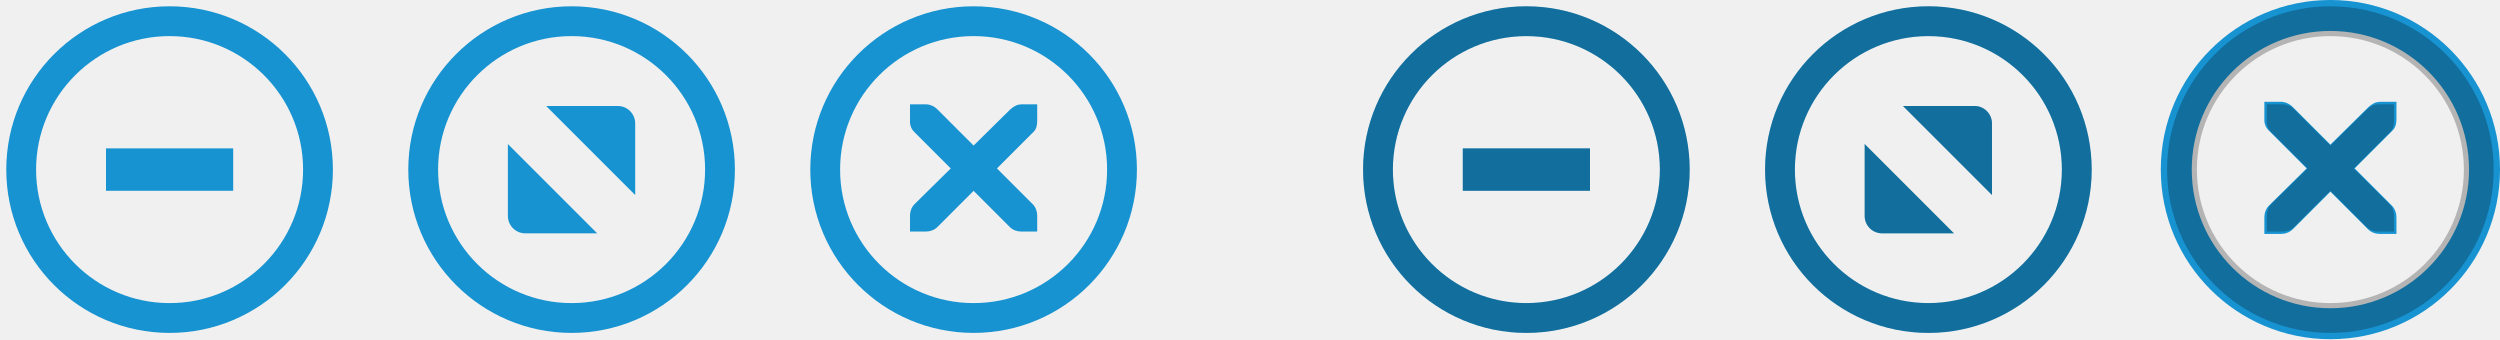
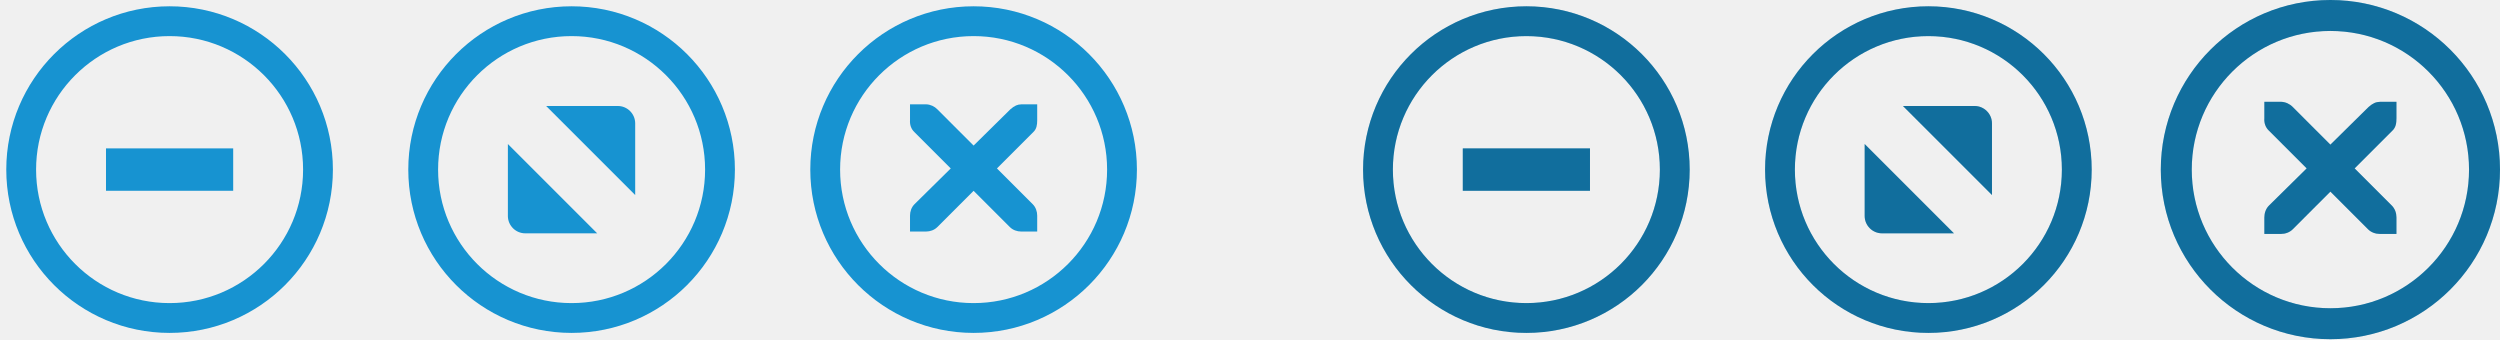
<svg xmlns="http://www.w3.org/2000/svg" xmlns:ns1="http://www.openswatchbook.org/uri/2009/osb" xmlns:xlink="http://www.w3.org/1999/xlink" width="132.667" height="18" viewBox="0 0 132.667 18" version="1.1" id="svg435">
  <defs id="defs846">
    <linearGradient id="linearGradient5978" ns1:paint="solid">
      <stop style="stop-color:#000000;stop-opacity:1;" offset="0" id="stop5976" />
    </linearGradient>
    <linearGradient id="linearGradient5860" ns1:paint="solid">
      <stop style="stop-color:#858585;stop-opacity:1;" offset="0" id="stop5858" />
    </linearGradient>
    <linearGradient id="linearGradient5851" ns1:paint="solid">
      <stop style="stop-color:#858585;stop-opacity:1;" offset="0" id="stop5849" />
    </linearGradient>
    <linearGradient id="linearGradient5845" ns1:paint="solid">
      <stop style="stop-color:#858585;stop-opacity:1;" offset="0" id="stop5843" />
    </linearGradient>
    <linearGradient id="linearGradient7306" ns1:paint="solid">
      <stop style="stop-color:#1793d1;stop-opacity:1;" offset="0" id="stop7304" />
    </linearGradient>
    <linearGradient id="linearGradient7298" ns1:paint="solid">
      <stop style="stop-color:#1793d1;stop-opacity:1;" offset="0" id="stop7296" />
    </linearGradient>
    <linearGradient id="linearGradient7292" ns1:paint="solid">
      <stop style="stop-color:#1793d1;stop-opacity:1;" offset="0" id="stop7290" />
    </linearGradient>
    <linearGradient id="linearGradient7286" ns1:paint="solid">
      <stop style="stop-color:#1793d1;stop-opacity:1;" offset="0" id="stop7284" />
    </linearGradient>
    <linearGradient id="linearGradient7280" ns1:paint="solid">
      <stop style="stop-color:#656565;stop-opacity:1;" offset="0" id="stop7278" />
    </linearGradient>
    <linearGradient id="linearGradient7272" ns1:paint="solid">
      <stop style="stop-color:#656565;stop-opacity:1;" offset="0" id="stop7270" />
    </linearGradient>
    <linearGradient id="linearGradient7266" ns1:paint="solid">
      <stop style="stop-color:#656565;stop-opacity:1;" offset="0" id="stop7264" />
    </linearGradient>
    <linearGradient id="linearGradient7258" ns1:paint="solid">
      <stop style="stop-color:#656565;stop-opacity:1;" offset="0" id="stop7256" />
    </linearGradient>
    <linearGradient id="linearGradient7232" ns1:paint="solid">
      <stop style="stop-color:#656565;stop-opacity:1;" offset="0" id="stop7230" />
    </linearGradient>
    <linearGradient id="linearGradient7218" ns1:paint="solid">
      <stop style="stop-color:#000000;stop-opacity:1;" offset="0" id="stop7216" />
    </linearGradient>
    <linearGradient id="linearGradient5679" ns1:paint="solid">
      <stop style="stop-color:#000000;stop-opacity:1;" offset="0" id="stop5677" />
    </linearGradient>
    <linearGradient id="linearGradient5673" ns1:paint="solid">
      <stop style="stop-color:#1d1d1d;stop-opacity:1;" offset="0" id="stop5671" />
    </linearGradient>
    <linearGradient id="linearGradient5480" ns1:paint="solid">
      <stop style="stop-color:#ffffff;stop-opacity:0;" offset="0" id="stop6048-6" />
    </linearGradient>
    <linearGradient id="linearGradient5484" ns1:paint="solid">
      <stop style="stop-color:#656565;stop-opacity:1;" offset="0" id="stop7288-5" />
    </linearGradient>
    <linearGradient id="linearGradient5808" ns1:paint="solid">
      <stop style="stop-color:#ffffff;stop-opacity:1;" offset="0" id="stop7036-0" />
    </linearGradient>
    <linearGradient id="linearGradient6830" ns1:paint="solid">
      <stop style="stop-color:#1793d1;stop-opacity:1;" offset="0" id="stop5679-0" />
    </linearGradient>
    <linearGradient id="linearGradient7205">
      <stop stop-color="#F5F5F5" id="stop89-6" />
    </linearGradient>
    <linearGradient xlink:href="#linearGradient7306" id="linearGradient6621" gradientUnits="userSpaceOnUse" gradientTransform="scale(1.066667)" x1="88.997" y1="972" x2="88.997" y2="978.007" />
    <linearGradient xlink:href="#linearGradient7306" id="linearGradient6794" gradientUnits="userSpaceOnUse" gradientTransform="scale(1.066667)" x1="88.997" y1="972" x2="88.997" y2="978.007" />
    <linearGradient id="linearGradient5315">
      <stop style="stop-color:#f4f4f4;stop-opacity:1" offset="0" id="stop5317" />
      <stop id="stop5323" offset="0.2" style="stop-color:#f4f4f4;stop-opacity:1" />
      <stop id="stop5319" offset="0.9" style="stop-color:#e8e8e7;stop-opacity:1" />
      <stop style="stop-color:#e8e8e7;stop-opacity:1" offset="1" id="stop5321" />
    </linearGradient>
    <linearGradient id="linearGradient5844">
      <stop id="stop5846" offset="0" style="stop-color:#fefefe;stop-opacity:1" />
      <stop style="stop-color:#fefefe;stop-opacity:1" offset="0.2" id="stop5848" />
      <stop style="stop-color:#f2f2f1;stop-opacity:1" offset="0.9" id="stop5850" />
      <stop id="stop5852" offset="1" style="stop-color:#f2f2f1;stop-opacity:1" />
    </linearGradient>
    <linearGradient xlink:href="#linearGradient5315" id="linearGradient6964" gradientUnits="userSpaceOnUse" gradientTransform="matrix(1.538933,0,0,0.5170822,-60.21643,-34.03134)" x1="63.569" y1="127.161" x2="63.569" y2="152.662" />
    <linearGradient id="primary_color-3-6" ns1:paint="solid">
      <stop style="stop-color:#A42435;stop-opacity:1;" offset="0" id="stop5679-7" />
    </linearGradient>
    <linearGradient id="linearGradient6179">
      <stop stop-color="#000000" stop-opacity="0.8" id="stop80-9" />
    </linearGradient>
    <linearGradient id="linearGradient6182">
      <stop stop-color="#252525" id="stop92-8" />
    </linearGradient>
    <linearGradient id="linearGradient6185">
      <stop stop-color="#FFFFFF" id="stop83-7" />
    </linearGradient>
    <linearGradient xlink:href="#linearGradient6110" id="linearGradient6230" gradientUnits="userSpaceOnUse" x1="16" y1="292" x2="40" y2="292" />
    <linearGradient xlink:href="#linearGradient6110" id="linearGradient6232" gradientUnits="userSpaceOnUse" x1="16" y1="292" x2="40" y2="292" />
  </defs>
  <rect width="200" height="300" id="background-light" style="fill:url(#linearGradient4914);stroke-width:0.866" x="-3.8" y="-4.341" />
  <g style="display:inline" id="titlebutton-close-hover" transform="matrix(1.054687,0,0,1.054687,-453.4583,208.8425)">
    <g id="g4927-8-7-5" style="display:inline;opacity:1" transform="translate(-940.8,-461.4803)">
      <g transform="translate(-109.8667)" style="display:inline;opacity:1" id="g4490-6-3-7-2">
        <g id="g4092-0-2-2-1-5" style="display:inline" transform="translate(61.86667)">
          <circle r="7.467" cy="272" cx="1467.733" style="fill:#1793d1;fill-opacity:0;stroke:#1793d1;stroke-width:1.5;stroke-linecap:butt;stroke-linejoin:miter;stroke-miterlimit:4;stroke-dasharray:none;stroke-dashoffset:0;stroke-opacity:1" id="path4068-7-5-4-9-4" />
        </g>
      </g>
      <g id="g4778-3-6-74" transform="translate(1411.2,263.325)" style="fill:#ffffff;fill-opacity:1">
        <g style="display:inline;fill:#ffffff;fill-opacity:1" id="layer9-9-6-0-4" transform="translate(-64,-552.5333)" />
        <g id="layer10-2-3-6-3" transform="translate(-64,-552.5333)" style="fill:#ffffff;fill-opacity:1" />
        <g id="layer11-16-2-2-07" transform="translate(-64,-552.5333)" style="fill:#ffffff;fill-opacity:1" />
        <g transform="matrix(0.75,0,0,0.75,2.133333,2.191667)" id="g2996-7-0-8" style="fill:#ffffff;fill-opacity:1">
          <g transform="translate(-64,-552.5333)" id="layer12-4-6-3-6" style="fill:#ffffff;fill-opacity:1">
            <g transform="translate(20.26667,-258.1333)" id="layer4-4-1-4-1-8" style="display:inline;fill:#ffffff;fill-opacity:1">
              <path d="m 48,814.933 h 1.067 c 0.011,-1.2e-4 0.022,-4.9e-4 0.033,0 0.272,0.012 0.544,0.137 0.733,0.333 l 2.433,2.433 2.467,-2.433 c 0.283,-0.246 0.476,-0.326 0.733,-0.333 H 56.533 V 816 c 0,0.306 -0.037,0.587 -0.267,0.8 l -2.433,2.433 2.4,2.4 c 0.201,0.201 0.3,0.484 0.3,0.767 v 1.067 h -1.067 c -0.283,-10e-6 -0.566,-0.099 -0.767,-0.3 l -2.433,-2.433 -2.433,2.433 c -0.201,0.201 -0.484,0.3 -0.767,0.3 H 48 V 822.4 c -3e-6,-0.283 0.099,-0.566 0.3,-0.767 l 2.433,-2.4 L 48.3,816.8 C 48.075,816.592 47.977,816.299 48,816 Z" id="path10839-9-8-7-8" style="color:#bebebe;font-style:normal;font-variant:normal;font-weight:normal;font-stretch:normal;font-size:medium;line-height:normal;font-family:'Andale Mono';-inkscape-font-specification:'Andale Mono';text-indent:0;text-align:start;text-decoration:none;text-decoration-line:none;letter-spacing:normal;word-spacing:normal;text-transform:none;writing-mode:lr-tb;direction:ltr;text-anchor:start;display:inline;overflow:visible;visibility:visible;fill:#1793d1;fill-opacity:1;fill-rule:nonzero;stroke:none;stroke-width:1.9;marker:none;enable-background:new" />
            </g>
          </g>
        </g>
        <g id="layer13-2-0-2-4" transform="translate(-64,-552.5333)" style="fill:#ffffff;fill-opacity:1" />
        <g id="layer14-4-4-0-3" transform="translate(-64,-552.5333)" style="fill:#ffffff;fill-opacity:1" />
        <g id="layer15-7-5-0-1" transform="translate(-64,-552.5333)" style="fill:#ffffff;fill-opacity:1" />
      </g>
    </g>
    <rect y="-198.014" x="470.4" height="17.067" width="17.067" id="rect17883-02-4" style="display:inline;opacity:1;fill:none;fill-opacity:1;stroke:none;stroke-width:1.067;stroke-linecap:butt;stroke-linejoin:miter;stroke-miterlimit:4;stroke-dasharray:none;stroke-dashoffset:0;stroke-opacity:0" />
  </g>
  <g style="display:inline" id="titlebutton-maximize-hover" transform="matrix(1.054687,0,0,1.054687,-442.1667,208.8425)">
    <g id="g4891-4-6" style="display:inline;opacity:1" transform="translate(-940.8,-461.4803)">
      <g transform="translate(-140.8)" style="display:inline;opacity:1" id="g4490-2-9-1-2-85">
        <g id="g4092-0-6-3-6-8-3" style="display:inline" transform="translate(61.86667)">
          <circle r="7.467" cy="272" cx="1467.733" style="fill:#1793d1;fill-opacity:0;stroke:#1793d1;stroke-width:1.5;stroke-linecap:butt;stroke-linejoin:miter;stroke-miterlimit:4;stroke-dasharray:none;stroke-dashoffset:0;stroke-opacity:1" id="path4068-7-6-5-1-6-4" />
        </g>
      </g>
      <g id="g4806-5-2-0" transform="translate(1380.267,263.4667)" style="fill:#c0e3ff;fill-opacity:1">
        <g transform="translate(-86.40021,-1031.467)" style="display:inline;fill:#c0e3ff;fill-opacity:1" id="layer9-78-2-0-1" />
        <g transform="translate(-86.40021,-1031.467)" id="layer10-3-9-9-7" style="fill:#c0e3ff;fill-opacity:1" />
        <g transform="translate(-86.40021,-1031.467)" id="layer11-19-7-6-7" style="fill:#c0e3ff;fill-opacity:1" />
        <g transform="translate(-86.40021,-1031.467)" id="layer13-4-7-4-8" style="fill:#c0e3ff;fill-opacity:1" />
        <g transform="translate(-86.40021,-1031.467)" id="layer14-8-9-7-0" style="fill:#c0e3ff;fill-opacity:1" />
        <g transform="translate(-86.40021,-1031.467)" style="display:inline;fill:#c0e3ff;fill-opacity:1" id="layer15-5-4-2-8" />
        <g transform="translate(-86.40021,-1031.467)" style="display:inline;fill:#c0e3ff;fill-opacity:1" id="g71291-1-4-6-9" />
        <g transform="translate(-86.40021,-1031.467)" style="display:inline;fill:#c0e3ff;fill-opacity:1" id="g4953-7-0-8-7" />
        <g transform="translate(-86.40021,-1031.467)" style="display:inline;fill:#c0e3ff;fill-opacity:1" id="layer12-3-7-2-83">
          <path d="m 93.653,1036.8 h 3.607 c 0.48,0 0.871,0.393 0.873,0.873 v 3.607 z m 2.568,6.407 h -3.621 c -0.48,0 -0.873,-0.393 -0.873,-0.873 v -3.621 l 4.495,4.495" style="fill:url(#linearGradient6621);fill-opacity:1;fill-rule:evenodd;stroke:none;stroke-width:1.067" id="path4293-4-9-97" />
        </g>
      </g>
    </g>
    <rect y="-198.014" x="439.467" height="17.067" width="17.067" id="rect17883-79-2" style="display:inline;opacity:1;fill:none;fill-opacity:1;stroke:none;stroke-width:1.067;stroke-linecap:butt;stroke-linejoin:miter;stroke-miterlimit:4;stroke-dasharray:none;stroke-dashoffset:0;stroke-opacity:0" />
  </g>
  <g style="display:inline" id="titlebutton-minimize-hover" transform="matrix(1.054687,0,0,1.054687,-430.875,208.8425)">
    <g id="g4909-1-0" style="display:inline;opacity:1" transform="translate(-940.8,-461.4803)">
      <g transform="translate(-171.7333)" style="display:inline;opacity:1" id="g4490-3-6-1-4-2">
        <g id="g4092-0-7-2-0-0-4" style="display:inline" transform="translate(61.86667)">
          <circle r="7.467" cy="272" cx="1467.733" style="fill:#1793d1;fill-opacity:0;stroke:#1793d1;stroke-width:1.5;stroke-linecap:butt;stroke-linejoin:miter;stroke-miterlimit:4;stroke-dasharray:none;stroke-dashoffset:0;stroke-opacity:1" id="path4068-7-3-0-3-6-8" />
        </g>
      </g>
      <g style="display:inline;opacity:1;fill:#c0e3ff;fill-opacity:1" id="g4834-9-3-0" transform="translate(1349.333,263.4667)">
        <g transform="translate(-86.40021,-1031.467)" style="display:inline;fill:#c0e3ff;fill-opacity:1" id="layer9-3-9-1-6" />
        <g transform="translate(-86.40021,-1031.467)" id="layer10-4-0-5-2" style="fill:#c0e3ff;fill-opacity:1" />
        <g transform="translate(-86.40021,-1031.467)" id="layer11-2-5-2-6" style="fill:#c0e3ff;fill-opacity:1" />
        <g transform="translate(-86.40021,-1031.467)" id="layer13-5-7-4-5" style="fill:#c0e3ff;fill-opacity:1" />
        <g transform="translate(-86.40021,-1031.467)" id="layer14-6-2-3-6" style="fill:#c0e3ff;fill-opacity:1" />
        <g transform="translate(-86.40021,-1031.467)" style="display:inline;fill:#c0e3ff;fill-opacity:1" id="layer15-52-0-6-6" />
        <g transform="translate(-86.40021,-1031.467)" style="display:inline;fill:#c0e3ff;fill-opacity:1" id="g71291-3-4-6-3" />
        <g transform="translate(-86.40021,-1031.467)" style="display:inline;fill:#c0e3ff;fill-opacity:1" id="g4953-8-6-8-4" />
        <g transform="translate(-86.40021,-1031.467)" style="display:inline;fill:#c0e3ff;fill-opacity:1" id="layer12-45-3-7-1">
          <path style="color:#000000;font-style:normal;font-variant:normal;font-weight:normal;font-stretch:normal;font-size:medium;line-height:normal;font-family:Sans;-inkscape-font-specification:Sans;text-indent:0;text-align:start;text-decoration:none;text-decoration-line:none;letter-spacing:normal;word-spacing:normal;text-transform:none;writing-mode:lr-tb;direction:ltr;baseline-shift:baseline;text-anchor:start;display:inline;overflow:visible;visibility:visible;fill:#1793d1;fill-opacity:1;stroke:none;stroke-width:2.133;marker:none;enable-background:accumulate" id="rect9057-3-5-7" d="m 91.734,1038.933 v 2.133 h 6.4 v -2.133 z" />
        </g>
      </g>
    </g>
    <rect style="display:inline;opacity:1;fill:none;fill-opacity:1;stroke:none;stroke-width:1.067;stroke-linecap:butt;stroke-linejoin:miter;stroke-miterlimit:4;stroke-dasharray:none;stroke-dashoffset:0;stroke-opacity:0" id="rect17883-79-9-13" width="17.067" height="17.067" x="408.533" y="-198.014" />
  </g>
  <g style="display:inline" id="titlebutton-close-active" transform="translate(-355.2666,198.4803)">
    <g id="g4927-8-7" style="display:inline;opacity:1" transform="matrix(1.095335,0,0,1.095335,-1076.15,-487.4114)">
      <g transform="translate(-109.8667)" style="display:inline;opacity:1" id="g4490-6-3-7">
        <g id="g4092-0-2-2-1" style="display:inline" transform="translate(61.86667)">
          <circle r="7.467" cy="272" cx="1467.733" style="fill:#1793d1;fill-opacity:0;stroke:#1793d1;stroke-width:1.5;stroke-linecap:butt;stroke-linejoin:miter;stroke-miterlimit:4;stroke-dasharray:none;stroke-dashoffset:0;stroke-opacity:1" id="path4068-7-5-4-9" />
        </g>
      </g>
      <g id="g4778-3-6" transform="translate(1411.2,263.325)" style="fill:#ffffff;fill-opacity:1">
        <g style="display:inline;fill:#ffffff;fill-opacity:1" id="layer9-9-6-0" transform="translate(-64,-552.5333)" />
        <g id="layer10-2-3-6" transform="translate(-64,-552.5333)" style="fill:#ffffff;fill-opacity:1" />
        <g id="layer11-16-2-2" transform="translate(-64,-552.5333)" style="fill:#ffffff;fill-opacity:1" />
        <g transform="matrix(0.75,0,0,0.75,2.133333,2.191667)" id="g2996-7-0" style="fill:#ffffff;fill-opacity:1">
          <g transform="translate(-64,-552.5333)" id="layer12-4-6-3" style="fill:#ffffff;fill-opacity:1">
            <g transform="translate(20.26667,-258.1333)" id="layer4-4-1-4-1" style="display:inline;fill:#ffffff;fill-opacity:1">
              <path d="m 48,814.933 h 1.067 c 0.011,-1.2e-4 0.022,-4.9e-4 0.033,0 0.272,0.012 0.544,0.137 0.733,0.333 l 2.433,2.433 2.467,-2.433 c 0.283,-0.246 0.476,-0.326 0.733,-0.333 H 56.533 V 816 c 0,0.306 -0.037,0.587 -0.267,0.8 l -2.433,2.433 2.4,2.4 c 0.201,0.201 0.3,0.484 0.3,0.767 v 1.067 h -1.067 c -0.283,-10e-6 -0.566,-0.099 -0.767,-0.3 l -2.433,-2.433 -2.433,2.433 c -0.201,0.201 -0.484,0.3 -0.767,0.3 H 48 V 822.4 c -3e-6,-0.283 0.099,-0.566 0.3,-0.767 l 2.433,-2.4 L 48.3,816.8 C 48.075,816.592 47.977,816.299 48,816 Z" id="path10839-9-8-7" style="color:#bebebe;font-style:normal;font-variant:normal;font-weight:normal;font-stretch:normal;font-size:medium;line-height:normal;font-family:'Andale Mono';-inkscape-font-specification:'Andale Mono';text-indent:0;text-align:start;text-decoration:none;text-decoration-line:none;letter-spacing:normal;word-spacing:normal;text-transform:none;writing-mode:lr-tb;direction:ltr;text-anchor:start;display:inline;overflow:visible;visibility:visible;fill:#1793d1;fill-opacity:1;fill-rule:nonzero;stroke:none;stroke-width:1.9;marker:none;enable-background:new" />
            </g>
          </g>
        </g>
        <g id="layer13-2-0-2" transform="translate(-64,-552.5333)" style="fill:#ffffff;fill-opacity:1" />
        <g id="layer14-4-4-0" transform="translate(-64,-552.5333)" style="fill:#ffffff;fill-opacity:1" />
        <g id="layer15-7-5-0" transform="translate(-64,-552.5333)" style="fill:#ffffff;fill-opacity:1" />
      </g>
    </g>
    <rect y="-198.48" x="469.933" height="18" width="18" id="rect17883-02" style="display:inline;opacity:1;fill:none;fill-opacity:1;stroke:none;stroke-width:1.125;stroke-linecap:butt;stroke-linejoin:miter;stroke-miterlimit:4;stroke-dasharray:none;stroke-dashoffset:0;stroke-opacity:0" />
-     <g style="display:inline;opacity:0.25" id="darken-layer-close" transform="matrix(1.054687,0,0,1.054687,-26.19169,10.36219)">
-       <g id="g4927-8-7-5-5" style="display:inline;opacity:1" transform="translate(-940.8,-461.4803)">
+     <g style="display:inline;opacity:0.25" id="darken-layer-close" transform="matrix(1.054687,0,0,1.054687,-22.38674,15.99956)">
+       <g id="g4927-8-7-5-5" style="display:inline;opacity:1" transform="matrix(1.03854,0,0,1.03854,-999.1235,-477.3082)">
        <g transform="translate(-109.8667)" style="display:inline;opacity:1" id="g4490-6-3-7-2-9">
          <g id="g4092-0-2-2-1-5-6" style="display:inline" transform="translate(61.86667)">
            <circle r="7.467" cy="272" cx="1467.733" style="opacity:1;fill:#000000;fill-opacity:0;stroke:#000000;stroke-width:1.5;stroke-linecap:butt;stroke-linejoin:miter;stroke-miterlimit:4;stroke-dasharray:none;stroke-dashoffset:0;stroke-opacity:1" id="path4068-7-5-4-9-4-2" />
          </g>
        </g>
        <g id="g4778-3-6-74-1" transform="translate(1411.2,263.325)" style="fill:#ffffff;fill-opacity:1">
          <g style="display:inline;fill:#ffffff;fill-opacity:1" id="layer9-9-6-0-4-7" transform="translate(-64,-552.5333)" />
          <g id="layer10-2-3-6-3-8" transform="translate(-64,-552.5333)" style="fill:#ffffff;fill-opacity:1" />
          <g id="layer11-16-2-2-07-5" transform="translate(-64,-552.5333)" style="fill:#ffffff;fill-opacity:1" />
          <g transform="matrix(0.75,0,0,0.75,2.133333,2.191667)" id="g2996-7-0-8-7" style="fill:#ffffff;fill-opacity:1">
            <g transform="translate(-64,-552.5333)" id="layer12-4-6-3-6-4" style="fill:#ffffff;fill-opacity:1">
              <g transform="translate(20.26667,-258.1333)" id="layer4-4-1-4-1-8-1" style="display:inline;fill:#ffffff;fill-opacity:1">
                <path d="m 48,814.933 h 1.067 c 0.011,-1.2e-4 0.022,-4.9e-4 0.033,0 0.272,0.012 0.544,0.137 0.733,0.333 l 2.433,2.433 2.467,-2.433 c 0.283,-0.246 0.476,-0.326 0.733,-0.333 H 56.533 V 816 c 0,0.306 -0.037,0.587 -0.267,0.8 l -2.433,2.433 2.4,2.4 c 0.201,0.201 0.3,0.484 0.3,0.767 v 1.067 h -1.067 c -0.283,-10e-6 -0.566,-0.099 -0.767,-0.3 l -2.433,-2.433 -2.433,2.433 c -0.201,0.201 -0.484,0.3 -0.767,0.3 H 48 V 822.4 c -3e-6,-0.283 0.099,-0.566 0.3,-0.767 l 2.433,-2.4 L 48.3,816.8 C 48.075,816.592 47.977,816.299 48,816 Z" id="path10839-9-8-7-8-8" style="color:#bebebe;font-style:normal;font-variant:normal;font-weight:normal;font-stretch:normal;font-size:medium;line-height:normal;font-family:'Andale Mono';-inkscape-font-specification:'Andale Mono';text-indent:0;text-align:start;text-decoration:none;text-decoration-line:none;letter-spacing:normal;word-spacing:normal;text-transform:none;writing-mode:lr-tb;direction:ltr;text-anchor:start;display:inline;overflow:visible;visibility:visible;opacity:1;fill:#000000;fill-opacity:1;fill-rule:nonzero;stroke:none;stroke-width:1.9;marker:none;enable-background:new" />
              </g>
            </g>
          </g>
          <g id="layer13-2-0-2-4-5" transform="translate(-64,-552.5333)" style="fill:#ffffff;fill-opacity:1" />
          <g id="layer14-4-4-0-3-9" transform="translate(-64,-552.5333)" style="fill:#ffffff;fill-opacity:1" />
          <g id="layer15-7-5-0-1-7" transform="translate(-64,-552.5333)" style="fill:#ffffff;fill-opacity:1" />
        </g>
      </g>
-       <rect y="-198.014" x="470.4" height="17.067" width="17.067" id="rect17883-02-4-5" style="display:inline;opacity:1;fill:none;fill-opacity:1;stroke:none;stroke-width:1.067;stroke-linecap:butt;stroke-linejoin:miter;stroke-miterlimit:4;stroke-dasharray:none;stroke-dashoffset:0;stroke-opacity:0" />
    </g>
  </g>
  <g style="display:inline" id="titlebutton-maximize-active" transform="matrix(1.054687,0,0,1.054687,-370.1665,208.8425)">
    <g id="g4891-4" style="display:inline;opacity:1" transform="translate(-940.8,-461.4803)">
      <g transform="translate(-140.8)" style="display:inline;opacity:1" id="g4490-2-9-1-2">
        <g id="g4092-0-6-3-6-8" style="display:inline" transform="translate(61.86667)">
          <circle r="7.467" cy="272" cx="1467.733" style="fill:#1793d1;fill-opacity:0;stroke:#1793d1;stroke-width:1.5;stroke-linecap:butt;stroke-linejoin:miter;stroke-miterlimit:4;stroke-dasharray:none;stroke-dashoffset:0;stroke-opacity:1" id="path4068-7-6-5-1-6" />
        </g>
      </g>
      <g id="g4806-5-2" transform="translate(1380.267,263.4667)" style="fill:#c0e3ff;fill-opacity:1">
        <g transform="translate(-86.40021,-1031.467)" style="display:inline;fill:#c0e3ff;fill-opacity:1" id="layer9-78-2-0" />
        <g transform="translate(-86.40021,-1031.467)" id="layer10-3-9-9" style="fill:#c0e3ff;fill-opacity:1" />
        <g transform="translate(-86.40021,-1031.467)" id="layer11-19-7-6" style="fill:#c0e3ff;fill-opacity:1" />
        <g transform="translate(-86.40021,-1031.467)" id="layer13-4-7-4" style="fill:#c0e3ff;fill-opacity:1" />
        <g transform="translate(-86.40021,-1031.467)" id="layer14-8-9-7" style="fill:#c0e3ff;fill-opacity:1" />
        <g transform="translate(-86.40021,-1031.467)" style="display:inline;fill:#c0e3ff;fill-opacity:1" id="layer15-5-4-2" />
        <g transform="translate(-86.40021,-1031.467)" style="display:inline;fill:#c0e3ff;fill-opacity:1" id="g71291-1-4-6" />
        <g transform="translate(-86.40021,-1031.467)" style="display:inline;fill:#c0e3ff;fill-opacity:1" id="g4953-7-0-8" />
        <g transform="translate(-86.40021,-1031.467)" style="display:inline;fill:#c0e3ff;fill-opacity:1" id="layer12-3-7-2">
          <path d="m 93.653,1036.8 h 3.607 c 0.48,0 0.871,0.393 0.873,0.873 v 3.607 z m 2.568,6.407 h -3.621 c -0.48,0 -0.873,-0.393 -0.873,-0.873 v -3.621 l 4.495,4.495" style="fill:url(#linearGradient6794);fill-opacity:1;fill-rule:evenodd;stroke:none;stroke-width:1.067" id="path4293-4-9" />
        </g>
      </g>
    </g>
    <rect y="-198.014" x="439.467" height="17.067" width="17.067" id="rect17883-79" style="display:inline;opacity:1;fill:none;fill-opacity:1;stroke:none;stroke-width:1.067;stroke-linecap:butt;stroke-linejoin:miter;stroke-miterlimit:4;stroke-dasharray:none;stroke-dashoffset:0;stroke-opacity:0" />
    <g style="display:inline;opacity:0.25" id="darken-layer-maximize" transform="translate(-6.5215881e-5,-1.9033814e-6)">
      <g id="g4891-4-6-8" style="display:inline;opacity:1" transform="translate(-940.8,-461.4803)">
        <g transform="translate(-140.8)" style="display:inline;opacity:1" id="g4490-2-9-1-2-85-8">
          <g id="g4092-0-6-3-6-8-3-3" style="display:inline" transform="translate(61.86667)">
            <circle r="7.467" cy="272" cx="1467.733" style="opacity:1;fill:#000000;fill-opacity:0;stroke:#000000;stroke-width:1.5;stroke-linecap:butt;stroke-linejoin:miter;stroke-miterlimit:4;stroke-dasharray:none;stroke-dashoffset:0;stroke-opacity:1" id="path4068-7-6-5-1-6-4-1" />
          </g>
        </g>
        <g id="g4806-5-2-0-8" transform="translate(1380.267,263.4667)" style="fill:#c0e3ff;fill-opacity:1">
          <g transform="translate(-86.40021,-1031.467)" style="display:inline;fill:#c0e3ff;fill-opacity:1" id="layer9-78-2-0-1-9" />
          <g transform="translate(-86.40021,-1031.467)" id="layer10-3-9-9-7-6" style="fill:#c0e3ff;fill-opacity:1" />
          <g transform="translate(-86.40021,-1031.467)" id="layer11-19-7-6-7-4" style="fill:#c0e3ff;fill-opacity:1" />
          <g transform="translate(-86.40021,-1031.467)" id="layer13-4-7-4-8-3" style="fill:#c0e3ff;fill-opacity:1" />
          <g transform="translate(-86.40021,-1031.467)" id="layer14-8-9-7-0-3" style="fill:#c0e3ff;fill-opacity:1" />
          <g transform="translate(-86.40021,-1031.467)" style="display:inline;fill:#c0e3ff;fill-opacity:1" id="layer15-5-4-2-8-3" />
          <g transform="translate(-86.40021,-1031.467)" style="display:inline;fill:#c0e3ff;fill-opacity:1" id="g71291-1-4-6-9-8" />
          <g transform="translate(-86.40021,-1031.467)" style="display:inline;fill:#c0e3ff;fill-opacity:1" id="g4953-7-0-8-7-6" />
          <g transform="translate(-86.40021,-1031.467)" style="display:inline;fill:#c0e3ff;fill-opacity:1" id="layer12-3-7-2-83-0">
            <path d="m 93.653,1036.8 h 3.607 c 0.48,0 0.871,0.393 0.873,0.873 v 3.607 z m 2.568,6.407 h -3.621 c -0.48,0 -0.873,-0.393 -0.873,-0.873 v -3.621 l 4.495,4.495" style="opacity:1;fill:#000000;fill-opacity:1;fill-rule:evenodd;stroke:none;stroke-width:1.067" id="path4293-4-9-97-4" />
          </g>
        </g>
      </g>
      <rect y="-198.014" x="439.467" height="17.067" width="17.067" id="rect17883-79-2-8" style="display:inline;opacity:1;fill:none;fill-opacity:1;stroke:none;stroke-width:1.067;stroke-linecap:butt;stroke-linejoin:miter;stroke-miterlimit:4;stroke-dasharray:none;stroke-dashoffset:0;stroke-opacity:0" />
    </g>
  </g>
  <g style="display:inline" id="titlebutton-minimize-active" transform="matrix(1.054687,0,0,1.054687,-358.8746,208.8425)">
    <g id="g4909-1" style="display:inline;opacity:1" transform="translate(-940.8,-461.4803)">
      <g transform="translate(-171.7333)" style="display:inline;opacity:1" id="g4490-3-6-1-4">
        <g id="g4092-0-7-2-0-0" style="display:inline" transform="translate(61.86667)">
          <circle r="7.467" cy="272" cx="1467.733" style="fill:#1793d1;fill-opacity:0;stroke:#1793d1;stroke-width:1.5;stroke-linecap:butt;stroke-linejoin:miter;stroke-miterlimit:4;stroke-dasharray:none;stroke-dashoffset:0;stroke-opacity:1" id="path4068-7-3-0-3-6" />
        </g>
      </g>
      <g style="display:inline;opacity:1;fill:#c0e3ff;fill-opacity:1" id="g4834-9-3" transform="translate(1349.333,263.4667)">
        <g transform="translate(-86.40021,-1031.467)" style="display:inline;fill:#c0e3ff;fill-opacity:1" id="layer9-3-9-1" />
        <g transform="translate(-86.40021,-1031.467)" id="layer10-4-0-5" style="fill:#c0e3ff;fill-opacity:1" />
        <g transform="translate(-86.40021,-1031.467)" id="layer11-2-5-2" style="fill:#c0e3ff;fill-opacity:1" />
        <g transform="translate(-86.40021,-1031.467)" id="layer13-5-7-4" style="fill:#c0e3ff;fill-opacity:1" />
        <g transform="translate(-86.40021,-1031.467)" id="layer14-6-2-3" style="fill:#c0e3ff;fill-opacity:1" />
        <g transform="translate(-86.40021,-1031.467)" style="display:inline;fill:#c0e3ff;fill-opacity:1" id="layer15-52-0-6" />
        <g transform="translate(-86.40021,-1031.467)" style="display:inline;fill:#c0e3ff;fill-opacity:1" id="g71291-3-4-6" />
        <g transform="translate(-86.40021,-1031.467)" style="display:inline;fill:#c0e3ff;fill-opacity:1" id="g4953-8-6-8" />
        <g transform="translate(-86.40021,-1031.467)" style="display:inline;fill:#c0e3ff;fill-opacity:1" id="layer12-45-3-7">
          <path style="color:#000000;font-style:normal;font-variant:normal;font-weight:normal;font-stretch:normal;font-size:medium;line-height:normal;font-family:Sans;-inkscape-font-specification:Sans;text-indent:0;text-align:start;text-decoration:none;text-decoration-line:none;letter-spacing:normal;word-spacing:normal;text-transform:none;writing-mode:lr-tb;direction:ltr;baseline-shift:baseline;text-anchor:start;display:inline;overflow:visible;visibility:visible;fill:#1793d1;fill-opacity:1;stroke:none;stroke-width:2.133;marker:none;enable-background:accumulate" id="rect9057-3-5" d="m 91.734,1038.933 v 2.133 h 6.4 v -2.133 z" />
        </g>
      </g>
    </g>
    <rect style="display:inline;opacity:1;fill:none;fill-opacity:1;stroke:none;stroke-width:1.067;stroke-linecap:butt;stroke-linejoin:miter;stroke-miterlimit:4;stroke-dasharray:none;stroke-dashoffset:0;stroke-opacity:0" id="rect17883-79-9" width="17.067" height="17.067" x="408.533" y="-198.014" />
    <g style="display:inline;opacity:0.25" id="darken-layer-minimize" transform="translate(-4.5606506e-5,-1.9033814e-6)">
      <g id="g4909-1-0-8" style="display:inline;opacity:1" transform="translate(-940.8,-461.4803)">
        <g transform="translate(-171.7333)" style="display:inline;opacity:1" id="g4490-3-6-1-4-2-9">
          <g id="g4092-0-7-2-0-0-4-7" style="display:inline" transform="translate(61.86667)">
            <circle r="7.467" cy="272" cx="1467.733" style="opacity:1;fill:#000000;fill-opacity:0;stroke:#000000;stroke-width:1.5;stroke-linecap:butt;stroke-linejoin:miter;stroke-miterlimit:4;stroke-dasharray:none;stroke-dashoffset:0;stroke-opacity:1" id="path4068-7-3-0-3-6-8-7" />
          </g>
        </g>
        <g style="display:inline;opacity:1;fill:#c0e3ff;fill-opacity:1" id="g4834-9-3-0-6" transform="translate(1349.333,263.4667)">
          <g transform="translate(-86.40021,-1031.467)" style="display:inline;fill:#c0e3ff;fill-opacity:1" id="layer9-3-9-1-6-4" />
          <g transform="translate(-86.40021,-1031.467)" id="layer10-4-0-5-2-3" style="fill:#c0e3ff;fill-opacity:1" />
          <g transform="translate(-86.40021,-1031.467)" id="layer11-2-5-2-6-0" style="fill:#c0e3ff;fill-opacity:1" />
          <g transform="translate(-86.40021,-1031.467)" id="layer13-5-7-4-5-3" style="fill:#c0e3ff;fill-opacity:1" />
          <g transform="translate(-86.40021,-1031.467)" id="layer14-6-2-3-6-0" style="fill:#c0e3ff;fill-opacity:1" />
          <g transform="translate(-86.40021,-1031.467)" style="display:inline;fill:#c0e3ff;fill-opacity:1" id="layer15-52-0-6-6-9" />
          <g transform="translate(-86.40021,-1031.467)" style="display:inline;fill:#c0e3ff;fill-opacity:1" id="g71291-3-4-6-3-2" />
          <g transform="translate(-86.40021,-1031.467)" style="display:inline;fill:#c0e3ff;fill-opacity:1" id="g4953-8-6-8-4-5" />
          <g transform="translate(-86.40021,-1031.467)" style="display:inline;fill:#c0e3ff;fill-opacity:1" id="layer12-45-3-7-1-4">
            <path style="color:#000000;font-style:normal;font-variant:normal;font-weight:normal;font-stretch:normal;font-size:medium;line-height:normal;font-family:Sans;-inkscape-font-specification:Sans;text-indent:0;text-align:start;text-decoration:none;text-decoration-line:none;letter-spacing:normal;word-spacing:normal;text-transform:none;writing-mode:lr-tb;direction:ltr;baseline-shift:baseline;text-anchor:start;display:inline;overflow:visible;visibility:visible;opacity:1;fill:#000000;fill-opacity:1;stroke:none;stroke-width:2.133;marker:none;enable-background:accumulate" id="rect9057-3-5-7-0" d="m 91.734,1038.933 v 2.133 h 6.4 v -2.133 z" />
          </g>
        </g>
      </g>
      <rect style="display:inline;opacity:1;fill:none;fill-opacity:1;stroke:none;stroke-width:1.067;stroke-linecap:butt;stroke-linejoin:miter;stroke-miterlimit:4;stroke-dasharray:none;stroke-dashoffset:0;stroke-opacity:0" id="rect17883-79-9-13-5" width="17.067" height="17.067" x="408.533" y="-198.014" />
    </g>
  </g>
</svg>
